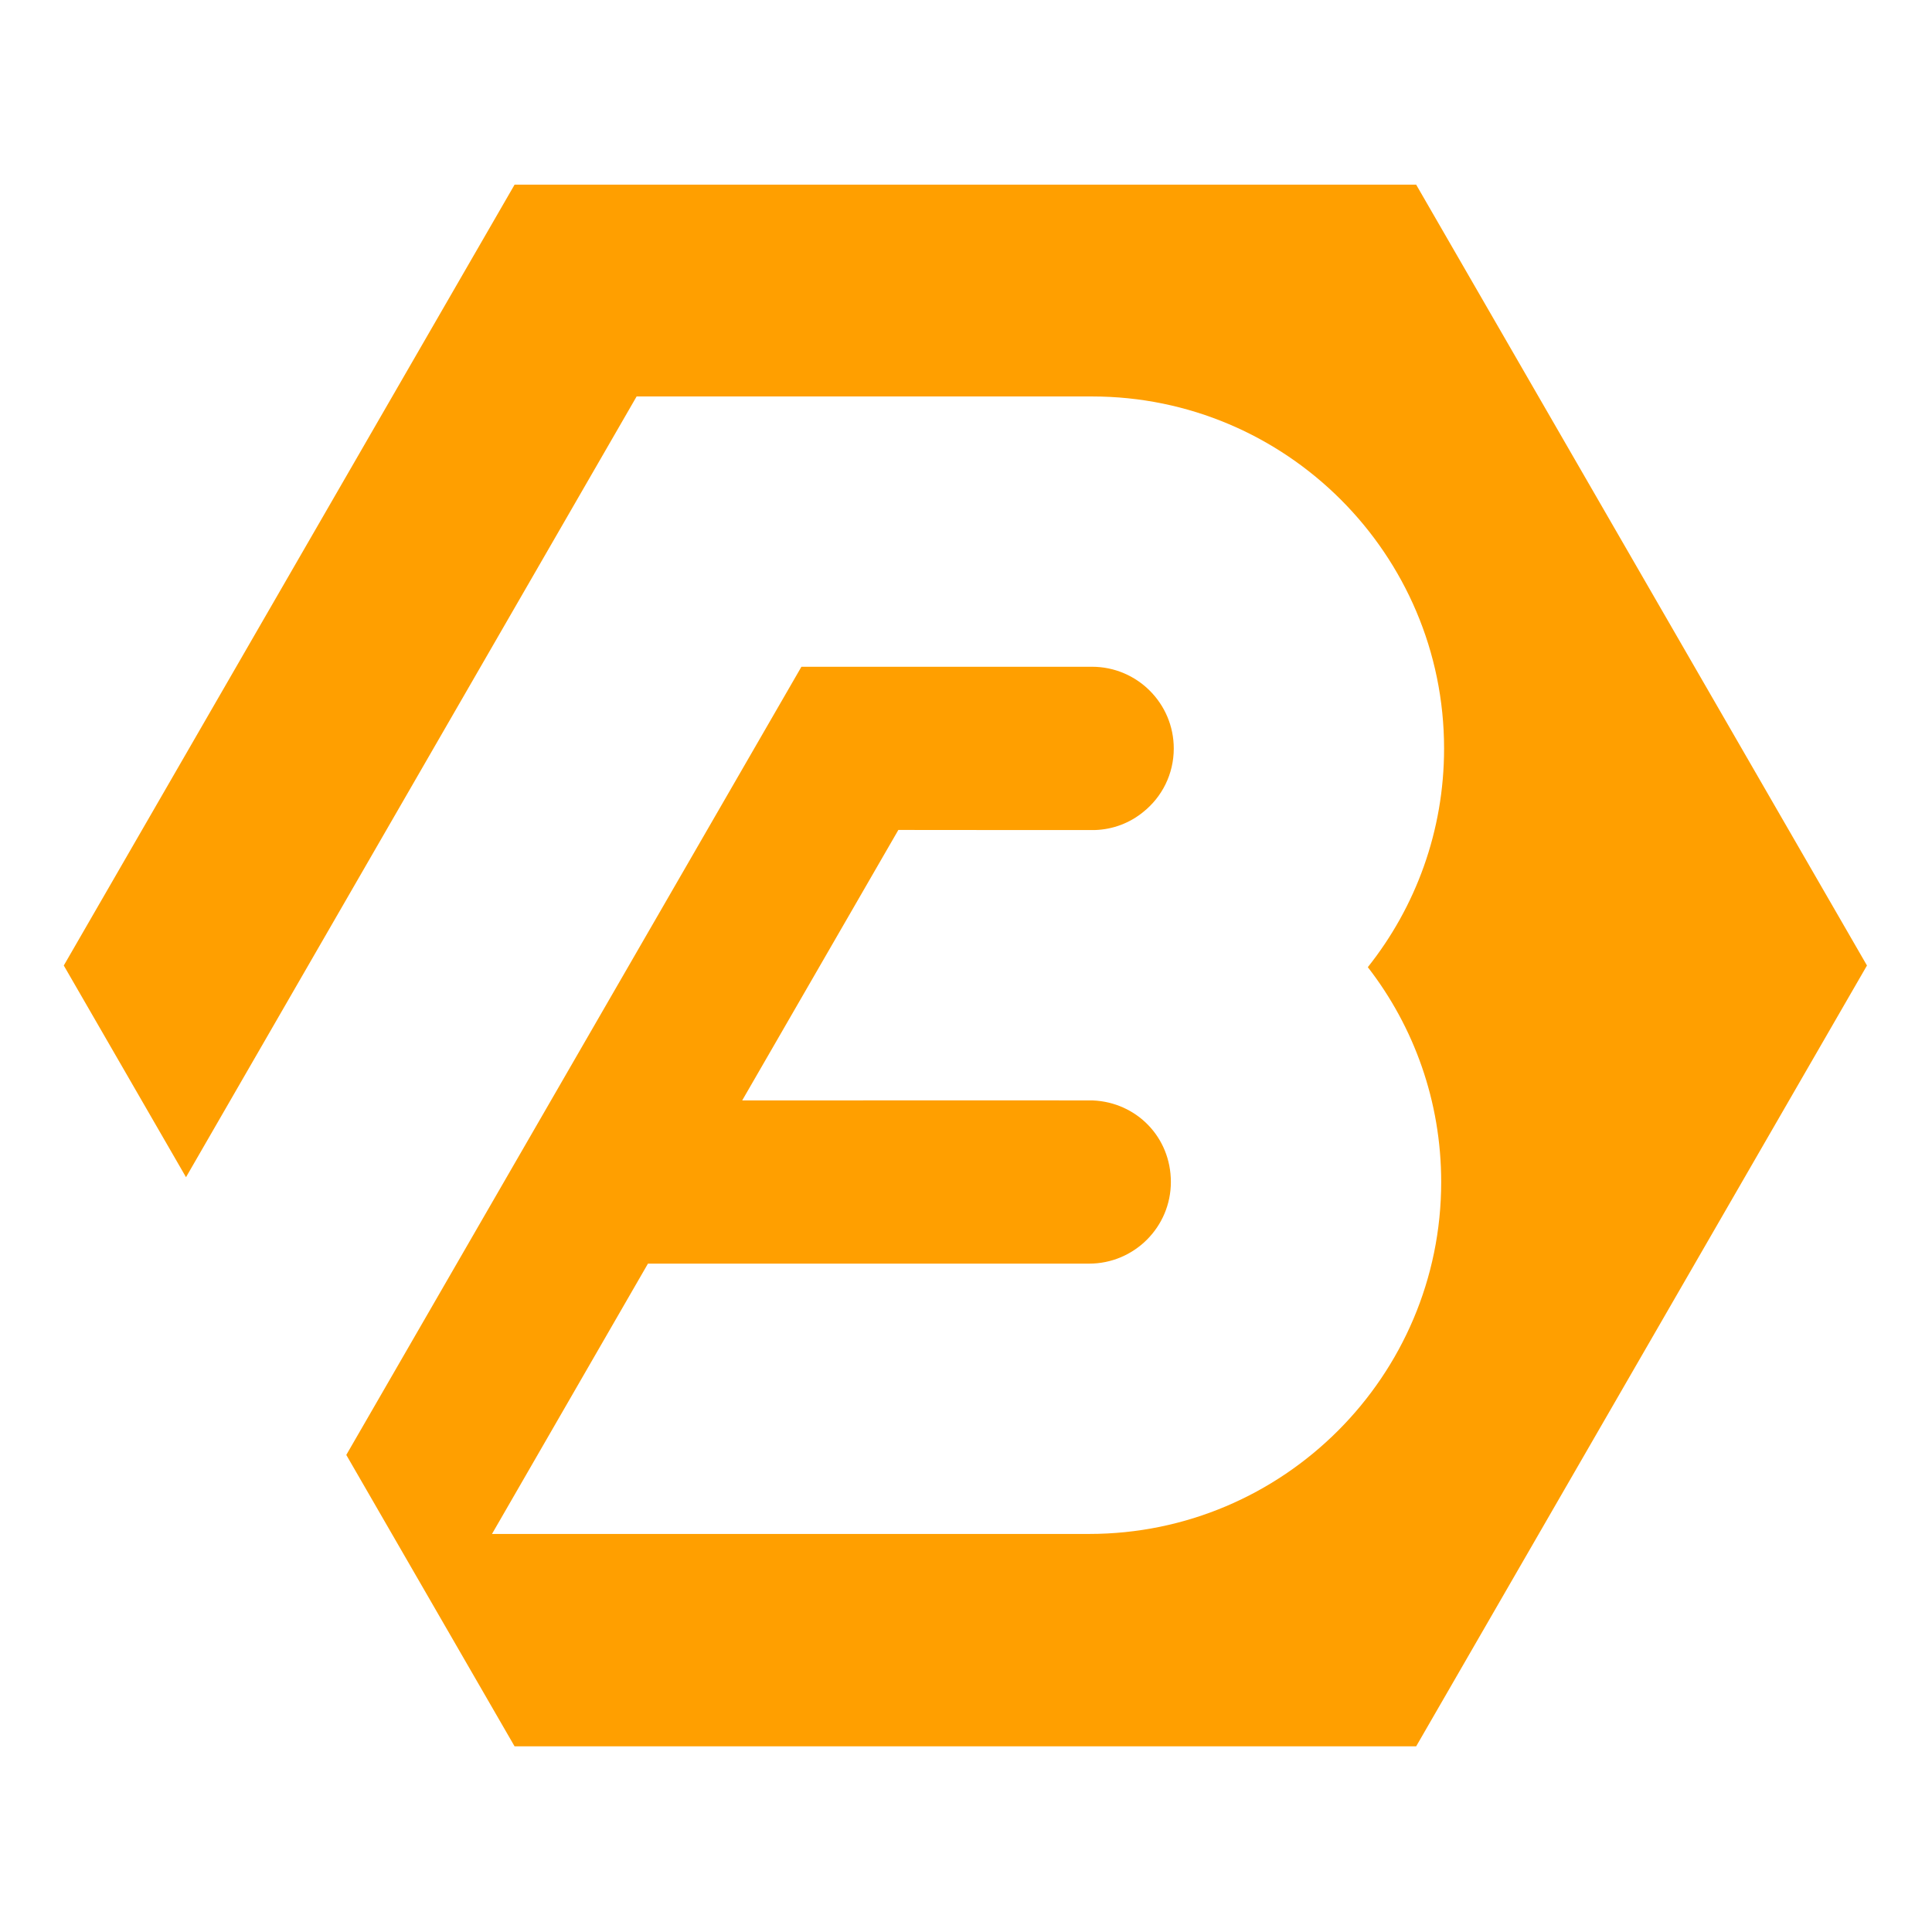
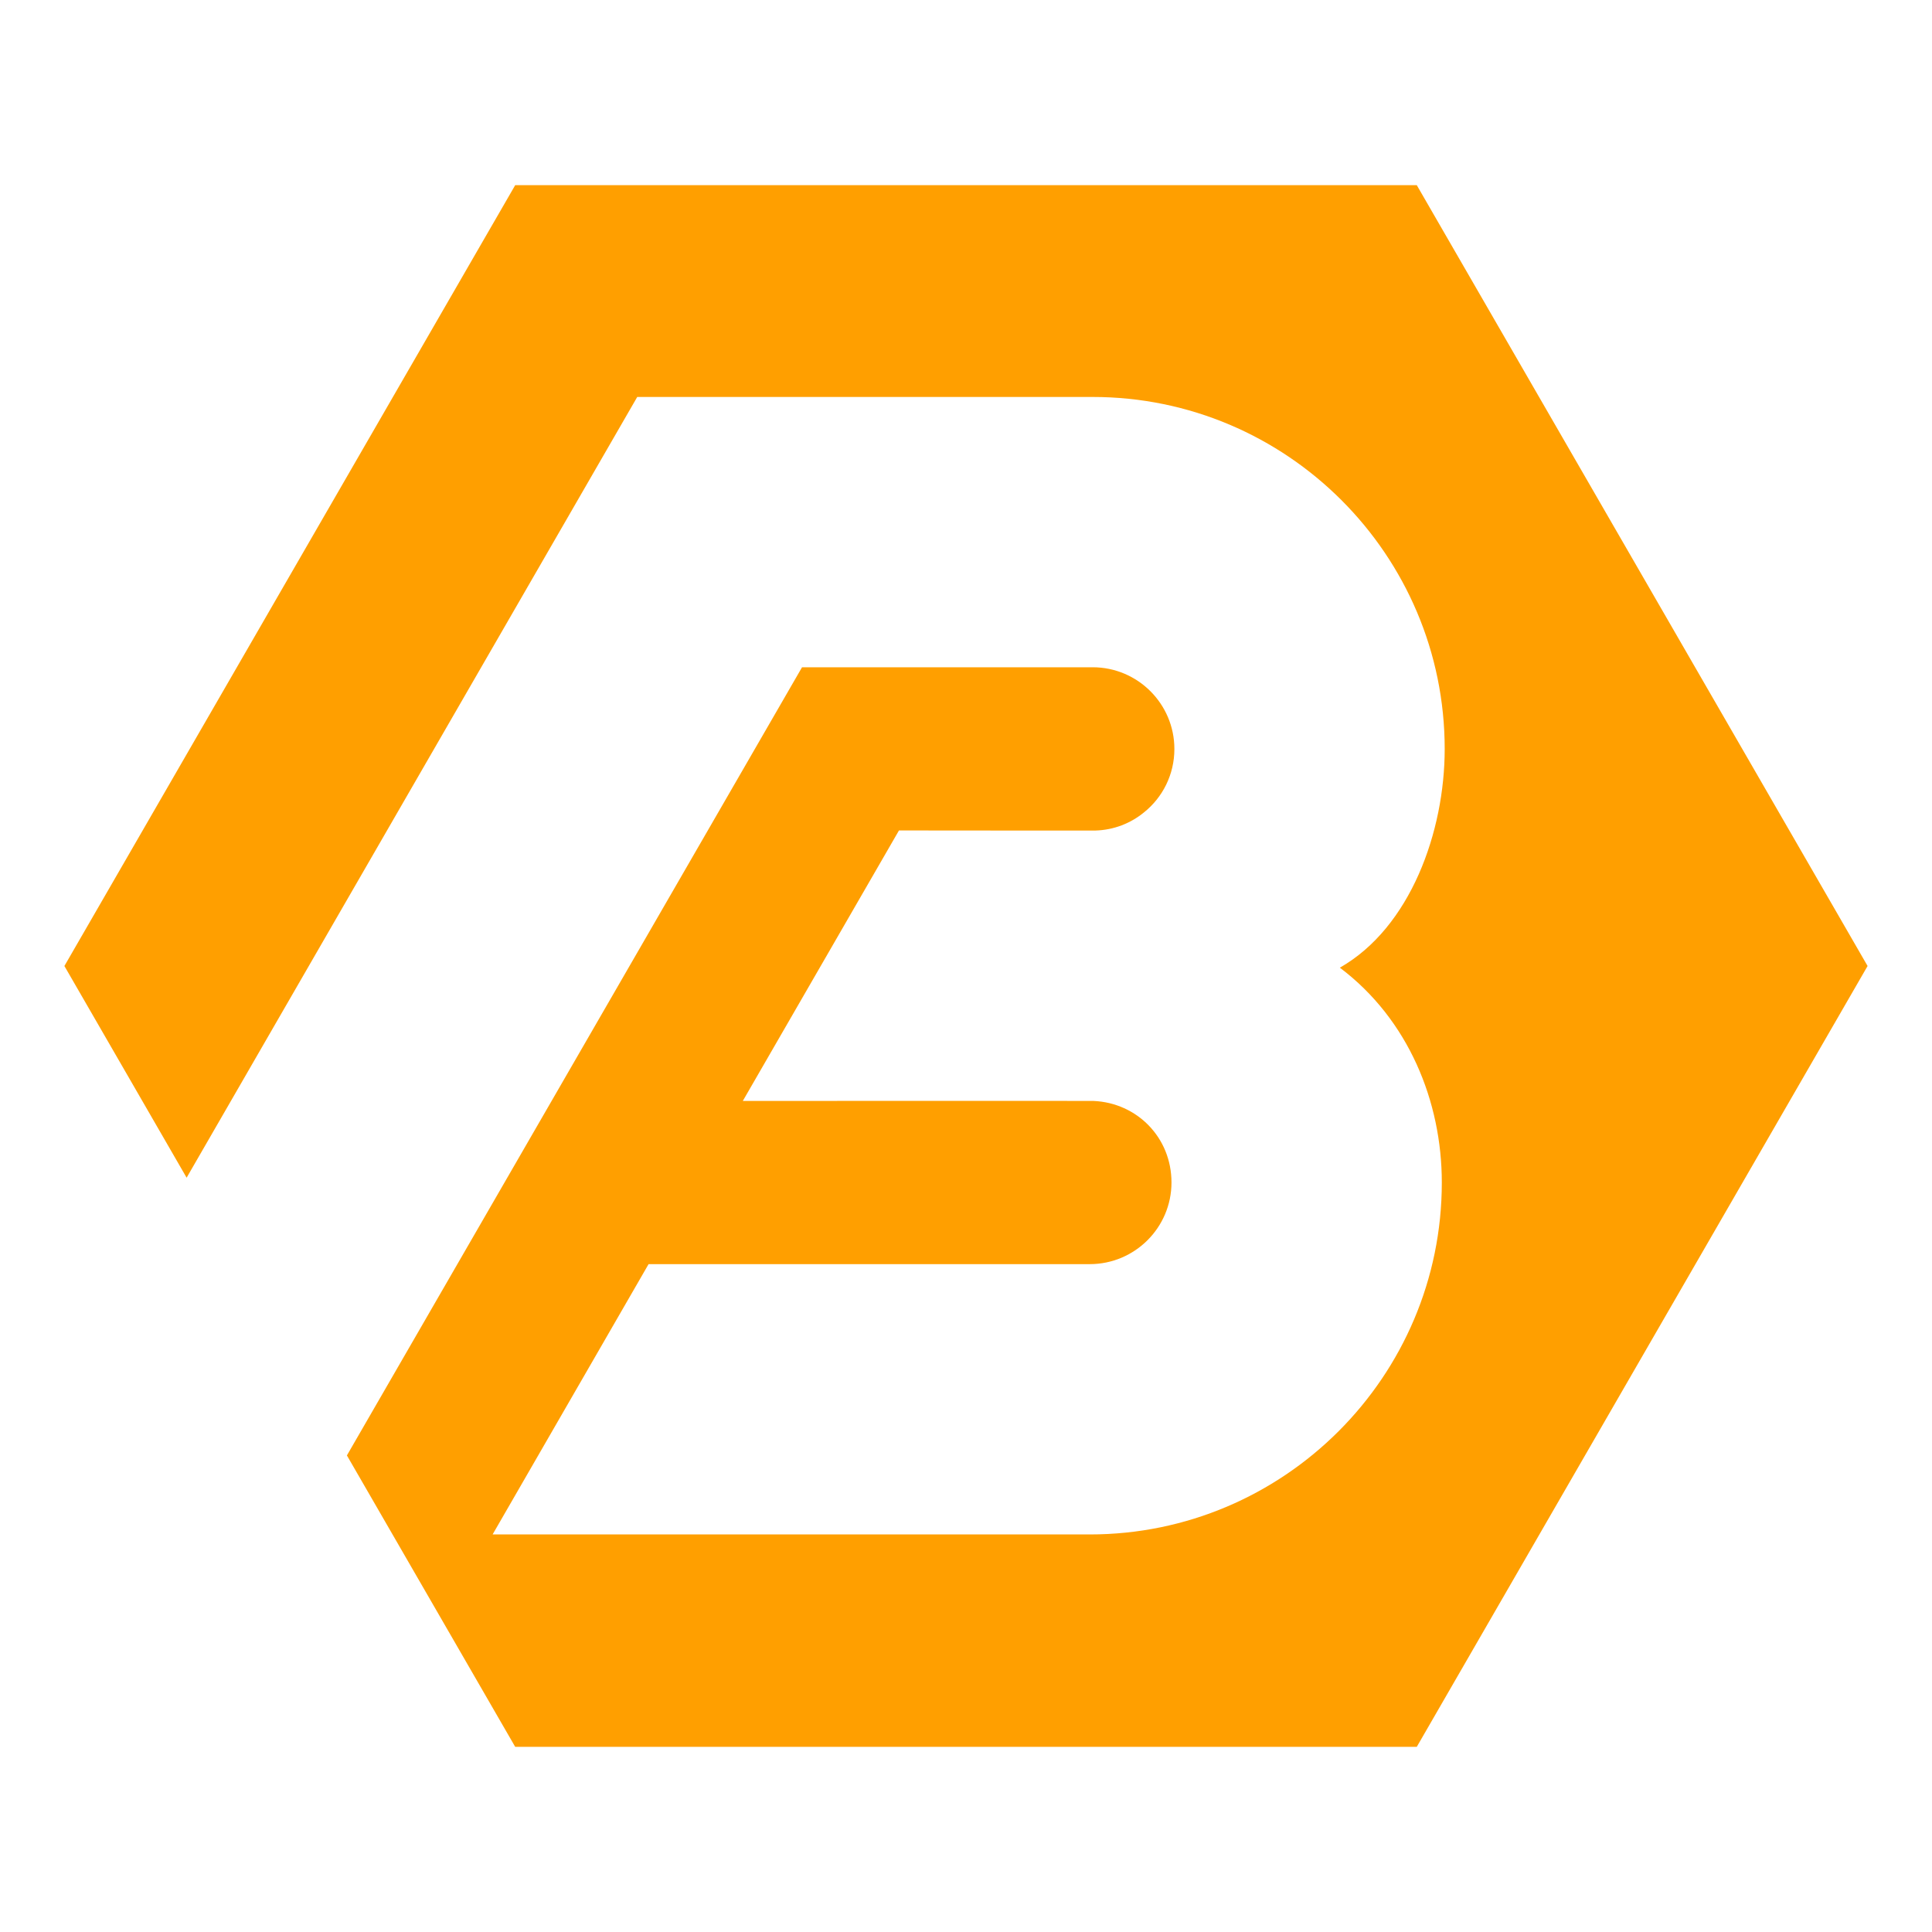
<svg xmlns="http://www.w3.org/2000/svg" id="Layer_1" viewBox="0 0 1500 1500">
  <defs>
-     <style>
-             .cls-1{
-                 fill:#ff9f00;
-             }
-         </style>
+     <style>.cls-1{fill:#ff9f00;}</style>
  </defs>
-   <path class="cls-1" d="M1099.52,143.38H399.52L49.52,749.61l94.89,164.36L494.27,307.81h353.59c150.74,0,273.32,122.59,273.32,273.33,0,64.13-22.1,123.11-59.2,169.77,35.76,46.14,56.96,104.07,56.96,166.79,0,150.66-122.59,273.25-273.33,273.25h-463.63l121.09-209.87h342.53c35.02,0,63.46-28.44,63.46-63.39s-26.8-61.82-60.47-63.31c-.97-.15-272.36,0-272.36,0l121.25-210.01s151.93.15,152.6.07c14.26-.45,27.25-5.6,37.56-14.04,14.48-11.57,23.67-29.34,23.67-49.27,0-35.01-28.45-63.46-63.46-63.46h-225.63l-353.36,611.93,130.65,226.24h700l350-606.23-350-606.23Z" />
+   <path class="cls-1" d="M1100,143.77H400L50,750l94.89,164.36L494.75,308.2h353.59c150.74,0,273.32,122.59,273.32,273.33,0,64.13-26.58,138.57-81.41,169.77,53.38,40.17,79.17,104.07,79.17,166.79,0,150.66-122.59,273.25-273.33,273.25h-463.63l121.09-209.87h342.53c35.02,0,63.46-28.44,63.46-63.39s-26.8-61.82-60.47-63.31c-.97-.15-272.36,0-272.36,0l121.25-210.01s151.93.15,152.6.07c14.26-.45,27.25-5.6,37.56-14.04,14.48-11.57,23.67-29.34,23.67-49.27,0-35.01-28.45-63.46-63.46-63.46h-225.63l-353.36,611.93,130.65,226.24h700l350-606.23-350-606.23Z" />
</svg>
